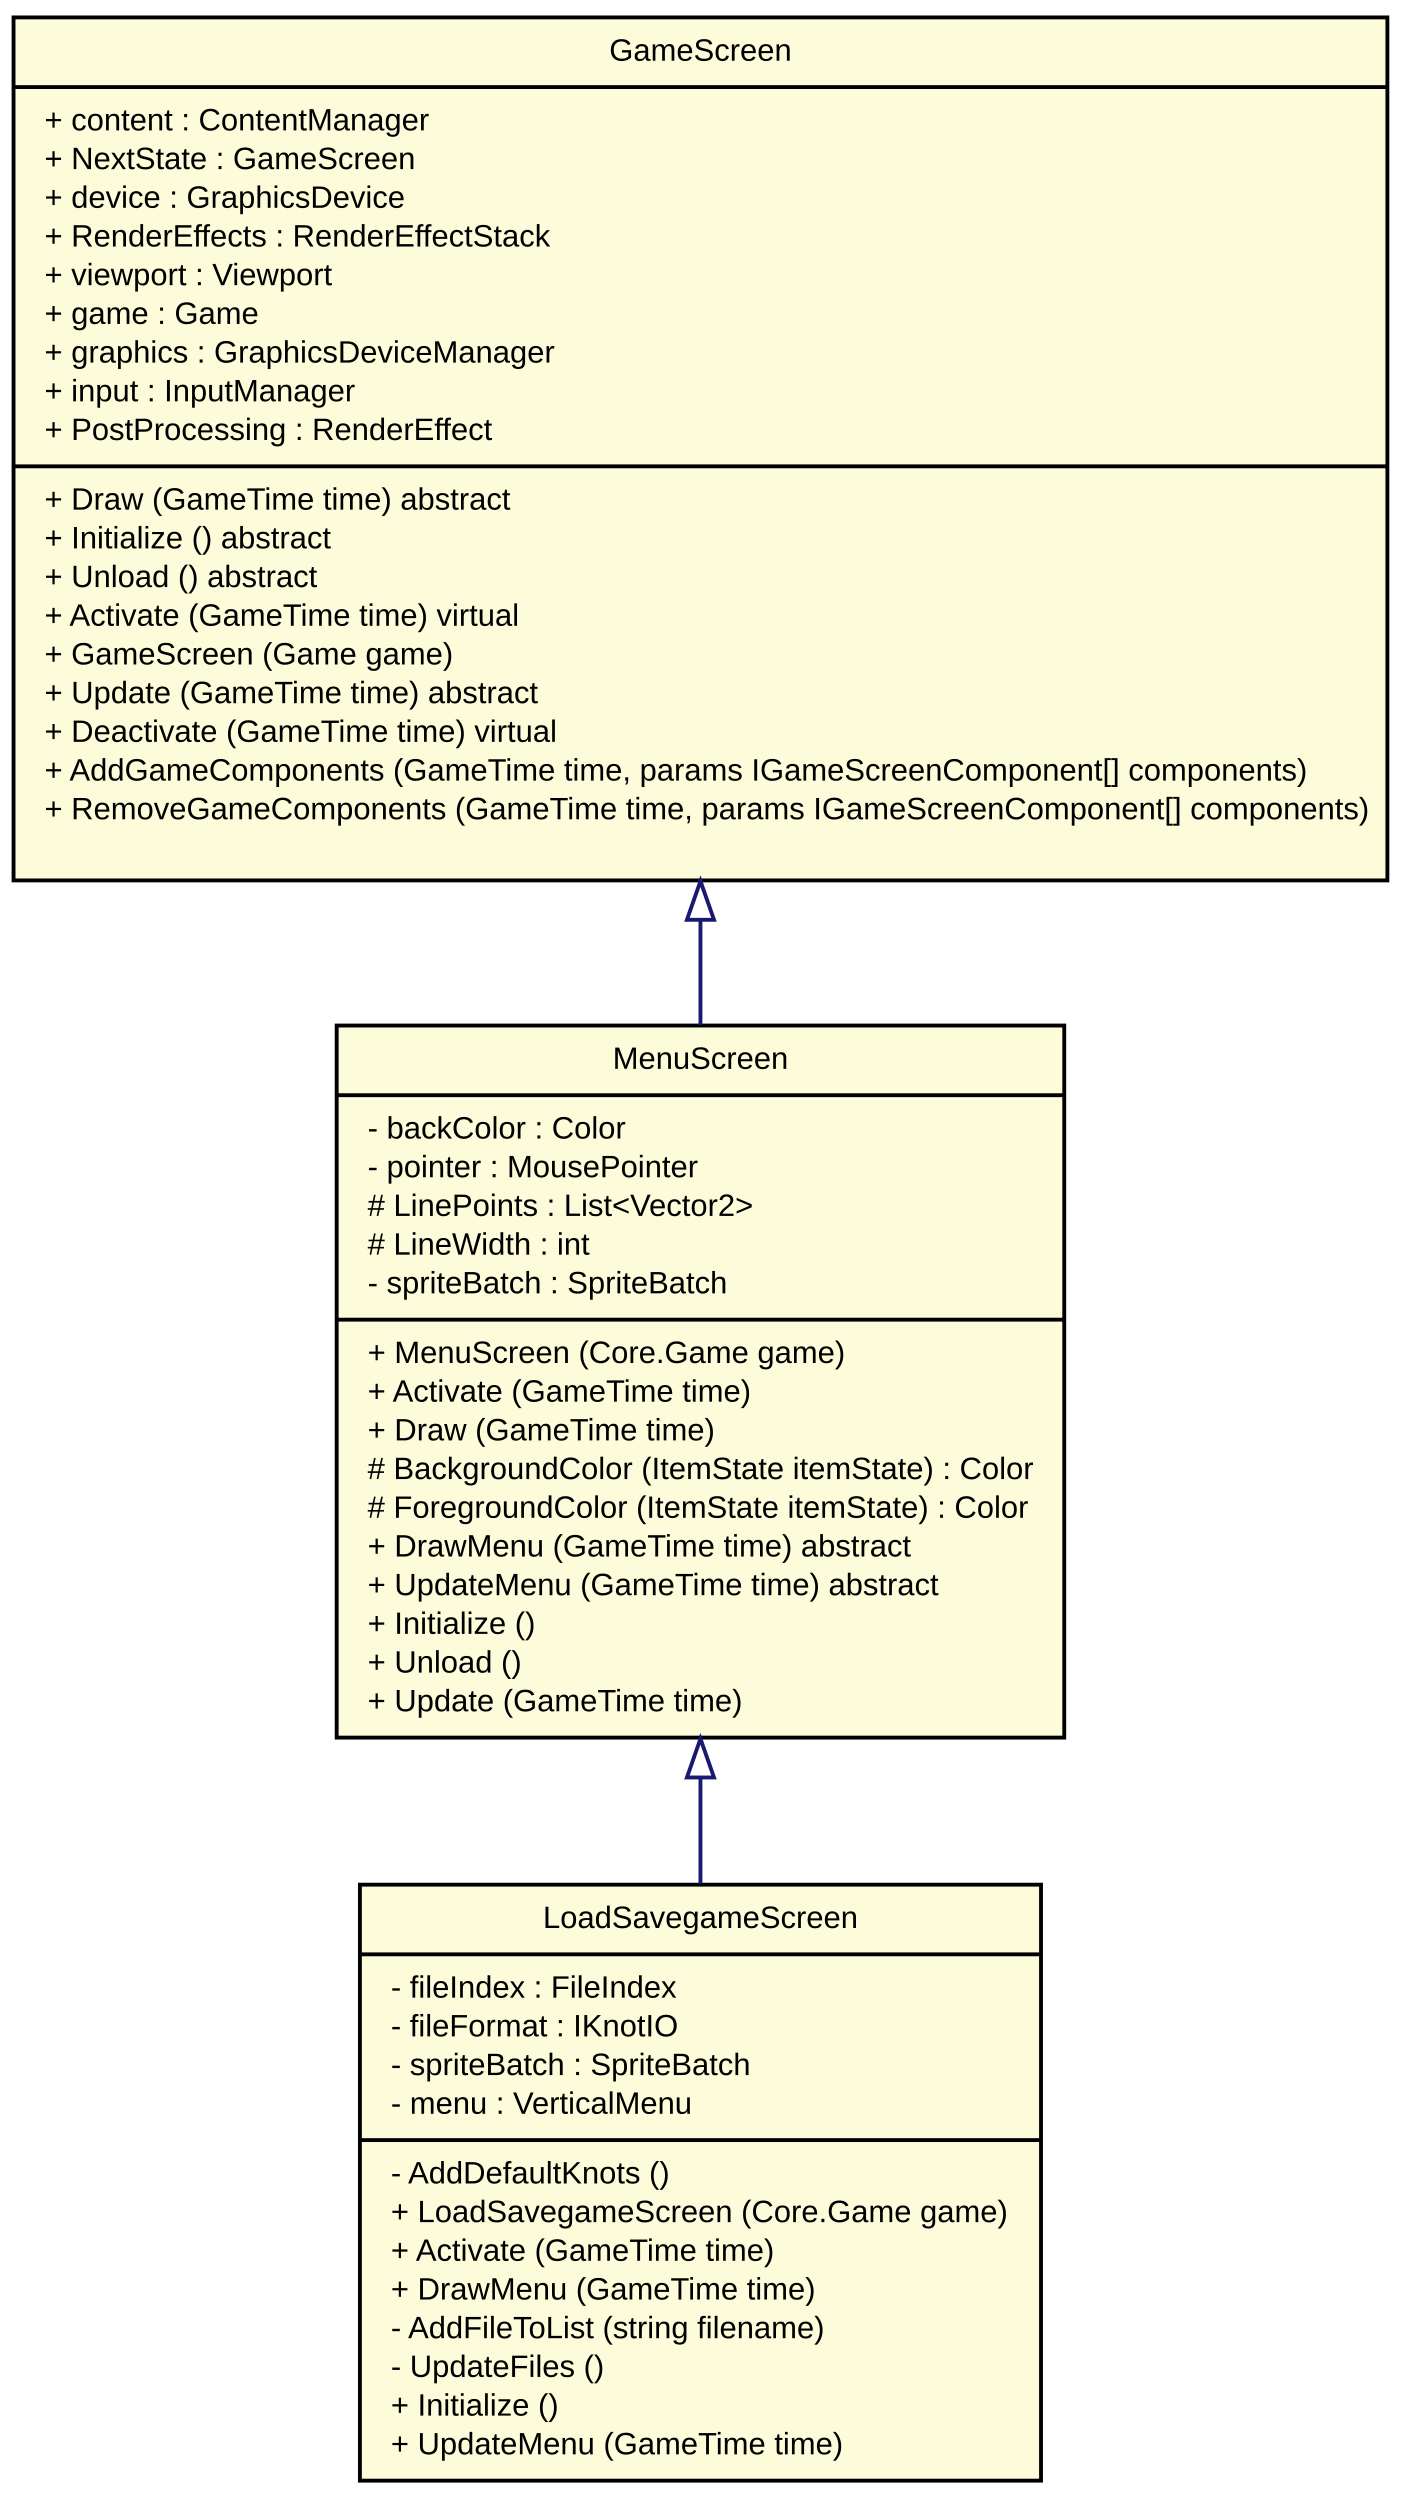
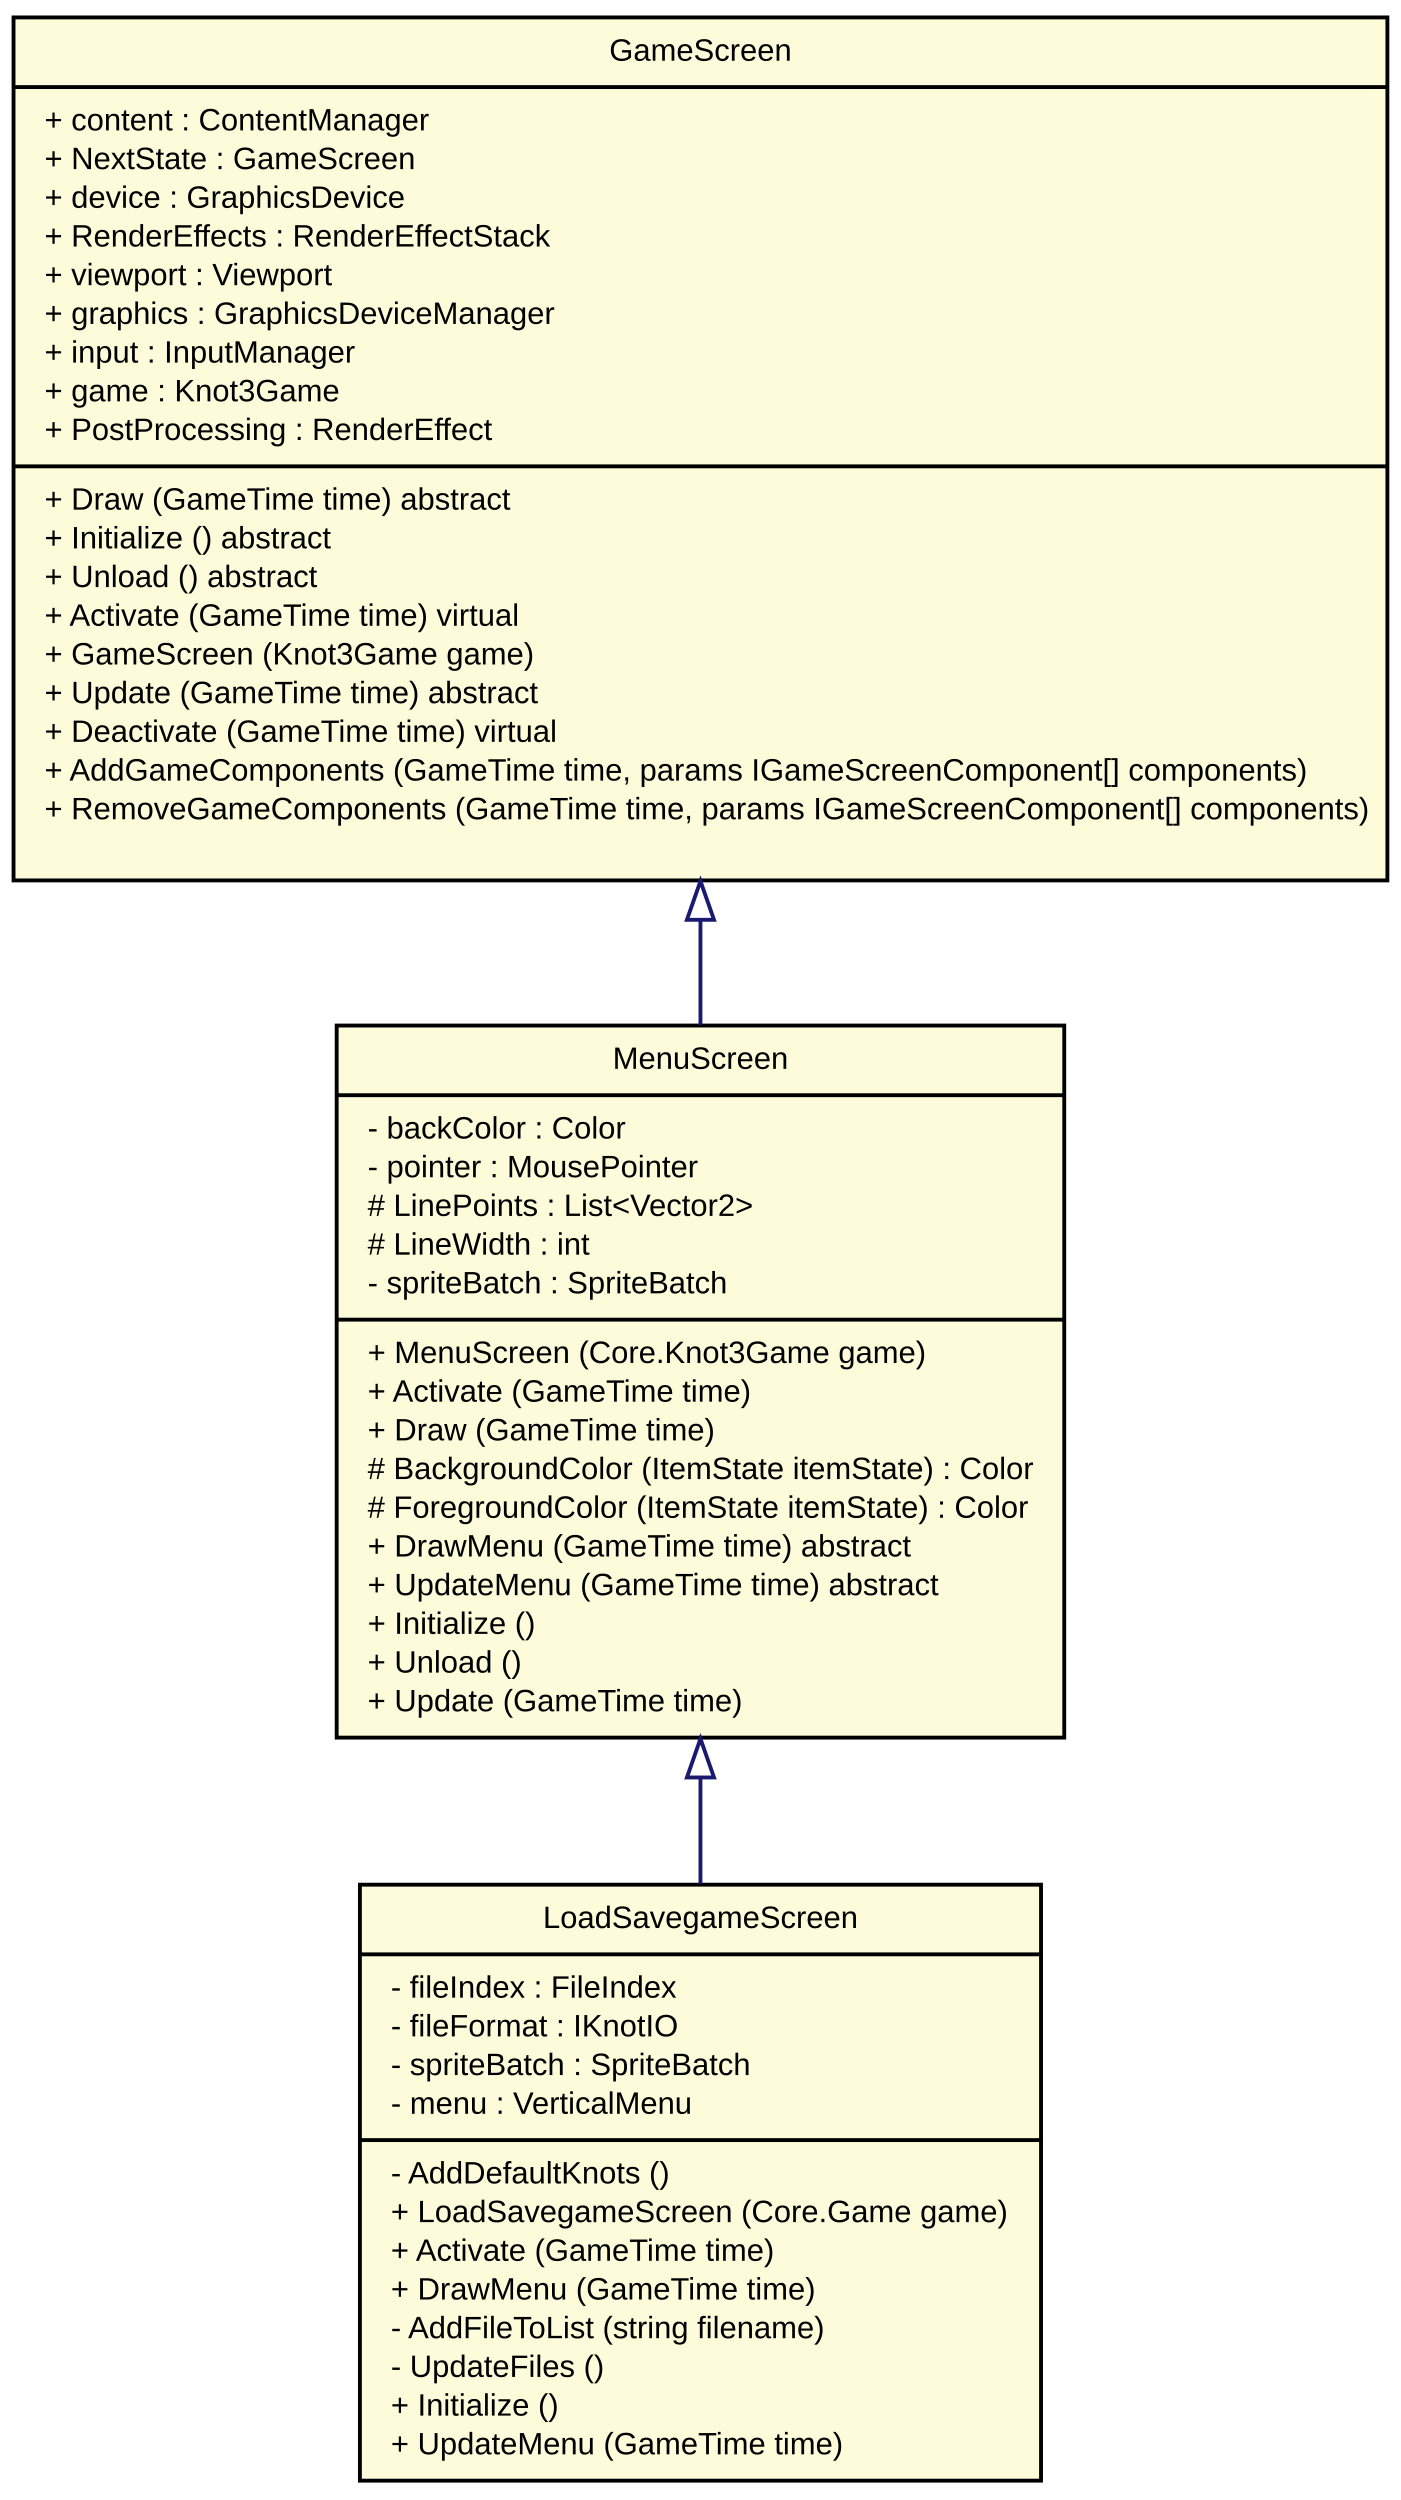
<svg xmlns="http://www.w3.org/2000/svg" width="362pt" height="646pt" viewBox="0.00 0.00 362.00 646.00">
  <g id="graph1" class="graph" transform="scale(1 1) rotate(0) translate(4 642)">
    <polygon fill="white" stroke="white" points="-4,5 -4,-642 359,-642 359,5 -4,5" />
    <g id="node1" class="node">
      <polygon fill="#fcfcda" stroke="black" points="89,-1 89,-155 265,-155 265,-1 89,-1" />
      <text text-anchor="middle" x="177" y="-143.8" font-family="Arial" font-size="8.00">LoadSavegameScreen</text>
      <polyline fill="none" stroke="black" points="89,-137 265,-137 " />
      <text text-anchor="start" x="97" y="-125.8" font-family="Arial" font-size="8.00">- fileIndex : FileIndex</text>
      <text text-anchor="start" x="97" y="-115.8" font-family="Arial" font-size="8.00">- fileFormat : IKnotIO</text>
      <text text-anchor="start" x="97" y="-105.8" font-family="Arial" font-size="8.00">- spriteBatch : SpriteBatch</text>
      <text text-anchor="start" x="97" y="-95.8" font-family="Arial" font-size="8.00">- menu : VerticalMenu</text>
      <polyline fill="none" stroke="black" points="89,-89 265,-89 " />
      <text text-anchor="start" x="97" y="-77.8" font-family="Arial" font-size="8.00">- AddDefaultKnots ()</text>
      <text text-anchor="start" x="97" y="-67.8" font-family="Arial" font-size="8.00">+ LoadSavegameScreen (Core.Game game)</text>
      <text text-anchor="start" x="97" y="-57.8" font-family="Arial" font-size="8.00">+ Activate (GameTime time)</text>
      <text text-anchor="start" x="97" y="-47.8" font-family="Arial" font-size="8.00">+ DrawMenu (GameTime time)</text>
      <text text-anchor="start" x="97" y="-37.8" font-family="Arial" font-size="8.00">- AddFileToList (string filename)</text>
      <text text-anchor="start" x="97" y="-27.8" font-family="Arial" font-size="8.00">- UpdateFiles ()</text>
      <text text-anchor="start" x="97" y="-17.8" font-family="Arial" font-size="8.00">+ Initialize ()</text>
      <text text-anchor="start" x="97" y="-7.8" font-family="Arial" font-size="8.00">+ UpdateMenu (GameTime time)</text>
    </g>
    <g id="node2" class="node">
      <polygon fill="#fcfcda" stroke="black" points="83,-193 83,-377 271,-377 271,-193 83,-193" />
      <text text-anchor="middle" x="177" y="-365.8" font-family="Arial" font-size="8.00">MenuScreen</text>
      <polyline fill="none" stroke="black" points="83,-359 271,-359 " />
      <text text-anchor="start" x="91" y="-347.8" font-family="Arial" font-size="8.00">- backColor : Color</text>
      <text text-anchor="start" x="91" y="-337.8" font-family="Arial" font-size="8.00">- pointer : MousePointer</text>
      <text text-anchor="start" x="91" y="-327.8" font-family="Arial" font-size="8.00"># LinePoints : List&lt;Vector2&gt;</text>
      <text text-anchor="start" x="91" y="-317.8" font-family="Arial" font-size="8.00"># LineWidth : int</text>
      <text text-anchor="start" x="91" y="-307.8" font-family="Arial" font-size="8.00">- spriteBatch : SpriteBatch</text>
      <polyline fill="none" stroke="black" points="83,-301 271,-301 " />
-       <text text-anchor="start" x="91" y="-289.8" font-family="Arial" font-size="8.00">+ MenuScreen (Core.Game game)</text>
+       <text text-anchor="start" x="91" y="-289.8" font-family="Arial" font-size="8.00">+ MenuScreen (Core.Knot3Game game)</text>
      <text text-anchor="start" x="91" y="-279.8" font-family="Arial" font-size="8.00">+ Activate (GameTime time)</text>
      <text text-anchor="start" x="91" y="-269.8" font-family="Arial" font-size="8.00">+ Draw (GameTime time)</text>
      <text text-anchor="start" x="91" y="-259.8" font-family="Arial" font-size="8.00"># BackgroundColor (ItemState itemState) : Color</text>
      <text text-anchor="start" x="91" y="-249.8" font-family="Arial" font-size="8.00"># ForegroundColor (ItemState itemState) : Color</text>
      <text text-anchor="start" x="91" y="-239.8" font-family="Arial" font-size="8.00">+ DrawMenu (GameTime time) abstract</text>
      <text text-anchor="start" x="91" y="-229.8" font-family="Arial" font-size="8.00">+ UpdateMenu (GameTime time) abstract</text>
      <text text-anchor="start" x="91" y="-219.8" font-family="Arial" font-size="8.00">+ Initialize ()</text>
      <text text-anchor="start" x="91" y="-209.8" font-family="Arial" font-size="8.00">+ Unload ()</text>
      <text text-anchor="start" x="91" y="-199.8" font-family="Arial" font-size="8.00">+ Update (GameTime time)</text>
    </g>
    <g id="edge2" class="edge">
      <path fill="none" stroke="midnightblue" d="M177,-182.406C177,-173.272 177,-164.129 177,-155.261" />
      <polygon fill="none" stroke="midnightblue" points="173.5,-182.7 177,-192.7 180.5,-182.7 173.5,-182.7" />
    </g>
    <g id="node3" class="node">
      <polygon fill="#fcfcda" stroke="black" points="-0.5,-414.5 -0.5,-637.5 354.5,-637.5 354.5,-414.5 -0.5,-414.5" />
      <text text-anchor="middle" x="177" y="-626.3" font-family="Arial" font-size="8.00">GameScreen</text>
      <polyline fill="none" stroke="black" points="-0.5,-619.5 354.5,-619.5 " />
      <text text-anchor="start" x="7.5" y="-608.3" font-family="Arial" font-size="8.00">+ content : ContentManager</text>
      <text text-anchor="start" x="7.5" y="-598.3" font-family="Arial" font-size="8.00">+ NextState : GameScreen</text>
      <text text-anchor="start" x="7.5" y="-588.3" font-family="Arial" font-size="8.00">+ device : GraphicsDevice</text>
      <text text-anchor="start" x="7.5" y="-578.3" font-family="Arial" font-size="8.00">+ RenderEffects : RenderEffectStack</text>
      <text text-anchor="start" x="7.5" y="-568.3" font-family="Arial" font-size="8.00">+ viewport : Viewport</text>
-       <text text-anchor="start" x="7.5" y="-558.3" font-family="Arial" font-size="8.00">+ game : Game</text>
-       <text text-anchor="start" x="7.5" y="-548.3" font-family="Arial" font-size="8.00">+ graphics : GraphicsDeviceManager</text>
-       <text text-anchor="start" x="7.5" y="-538.3" font-family="Arial" font-size="8.00">+ input : InputManager</text>
+       <text text-anchor="start" x="7.5" y="-558.3" font-family="Arial" font-size="8.00">+ graphics : GraphicsDeviceManager</text>
+       <text text-anchor="start" x="7.5" y="-548.3" font-family="Arial" font-size="8.00">+ input : InputManager</text>
+       <text text-anchor="start" x="7.5" y="-538.3" font-family="Arial" font-size="8.00">+ game : Knot3Game</text>
      <text text-anchor="start" x="7.5" y="-528.3" font-family="Arial" font-size="8.00">+ PostProcessing : RenderEffect</text>
      <polyline fill="none" stroke="black" points="-0.5,-521.5 354.5,-521.5 " />
      <text text-anchor="start" x="7.5" y="-510.3" font-family="Arial" font-size="8.00">+ Draw (GameTime time) abstract</text>
      <text text-anchor="start" x="7.5" y="-500.3" font-family="Arial" font-size="8.00">+ Initialize () abstract</text>
      <text text-anchor="start" x="7.5" y="-490.3" font-family="Arial" font-size="8.00">+ Unload () abstract</text>
      <text text-anchor="start" x="7.5" y="-480.3" font-family="Arial" font-size="8.00">+ Activate (GameTime time) virtual</text>
-       <text text-anchor="start" x="7.5" y="-470.3" font-family="Arial" font-size="8.00">+ GameScreen (Game game)</text>
+       <text text-anchor="start" x="7.5" y="-470.3" font-family="Arial" font-size="8.00">+ GameScreen (Knot3Game game)</text>
      <text text-anchor="start" x="7.5" y="-460.3" font-family="Arial" font-size="8.00">+ Update (GameTime time) abstract</text>
      <text text-anchor="start" x="7.5" y="-450.3" font-family="Arial" font-size="8.00">+ Deactivate (GameTime time) virtual</text>
      <text text-anchor="start" x="7.5" y="-440.3" font-family="Arial" font-size="8.00">+ AddGameComponents (GameTime time, params IGameScreenComponent[] components)</text>
      <text text-anchor="start" x="7.5" y="-430.3" font-family="Arial" font-size="8.00">+ RemoveGameComponents (GameTime time, params IGameScreenComponent[] components)</text>
    </g>
    <g id="edge4" class="edge">
      <path fill="none" stroke="midnightblue" d="M177,-404.1C177,-395.044 177,-385.998 177,-377.167" />
      <polygon fill="none" stroke="midnightblue" points="173.5,-404.319 177,-414.319 180.5,-404.319 173.5,-404.319" />
    </g>
  </g>
</svg>
